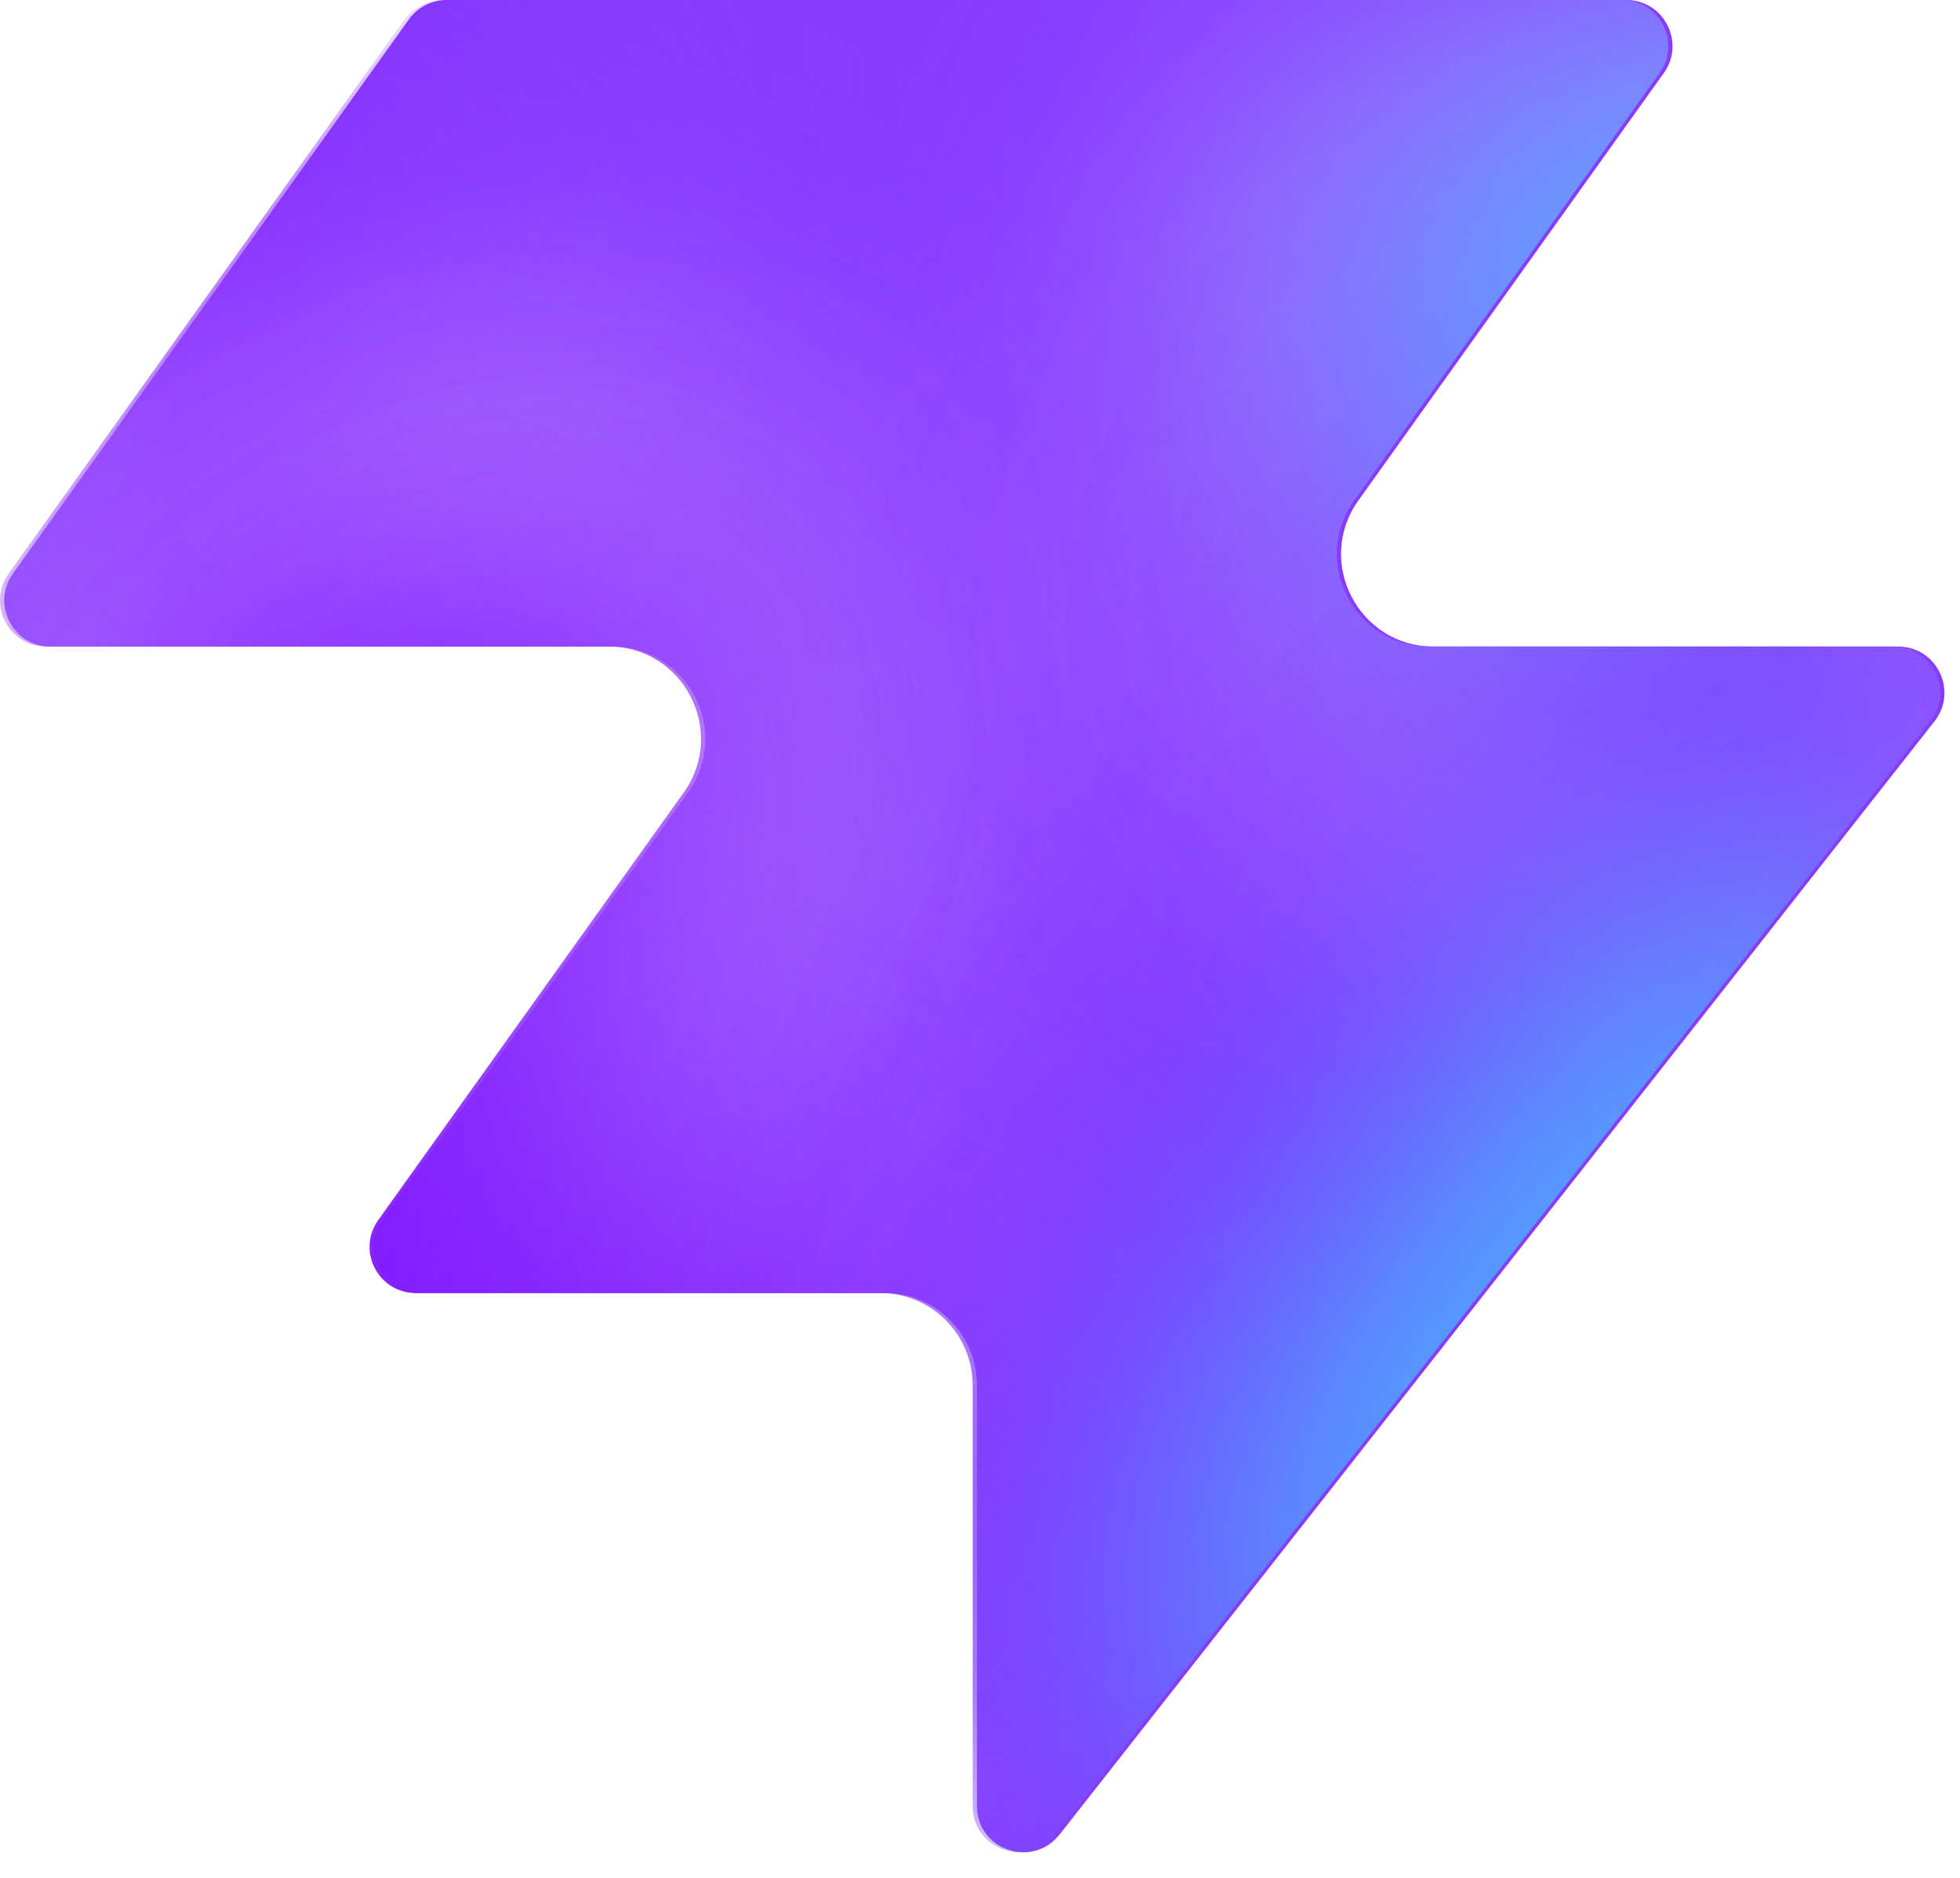
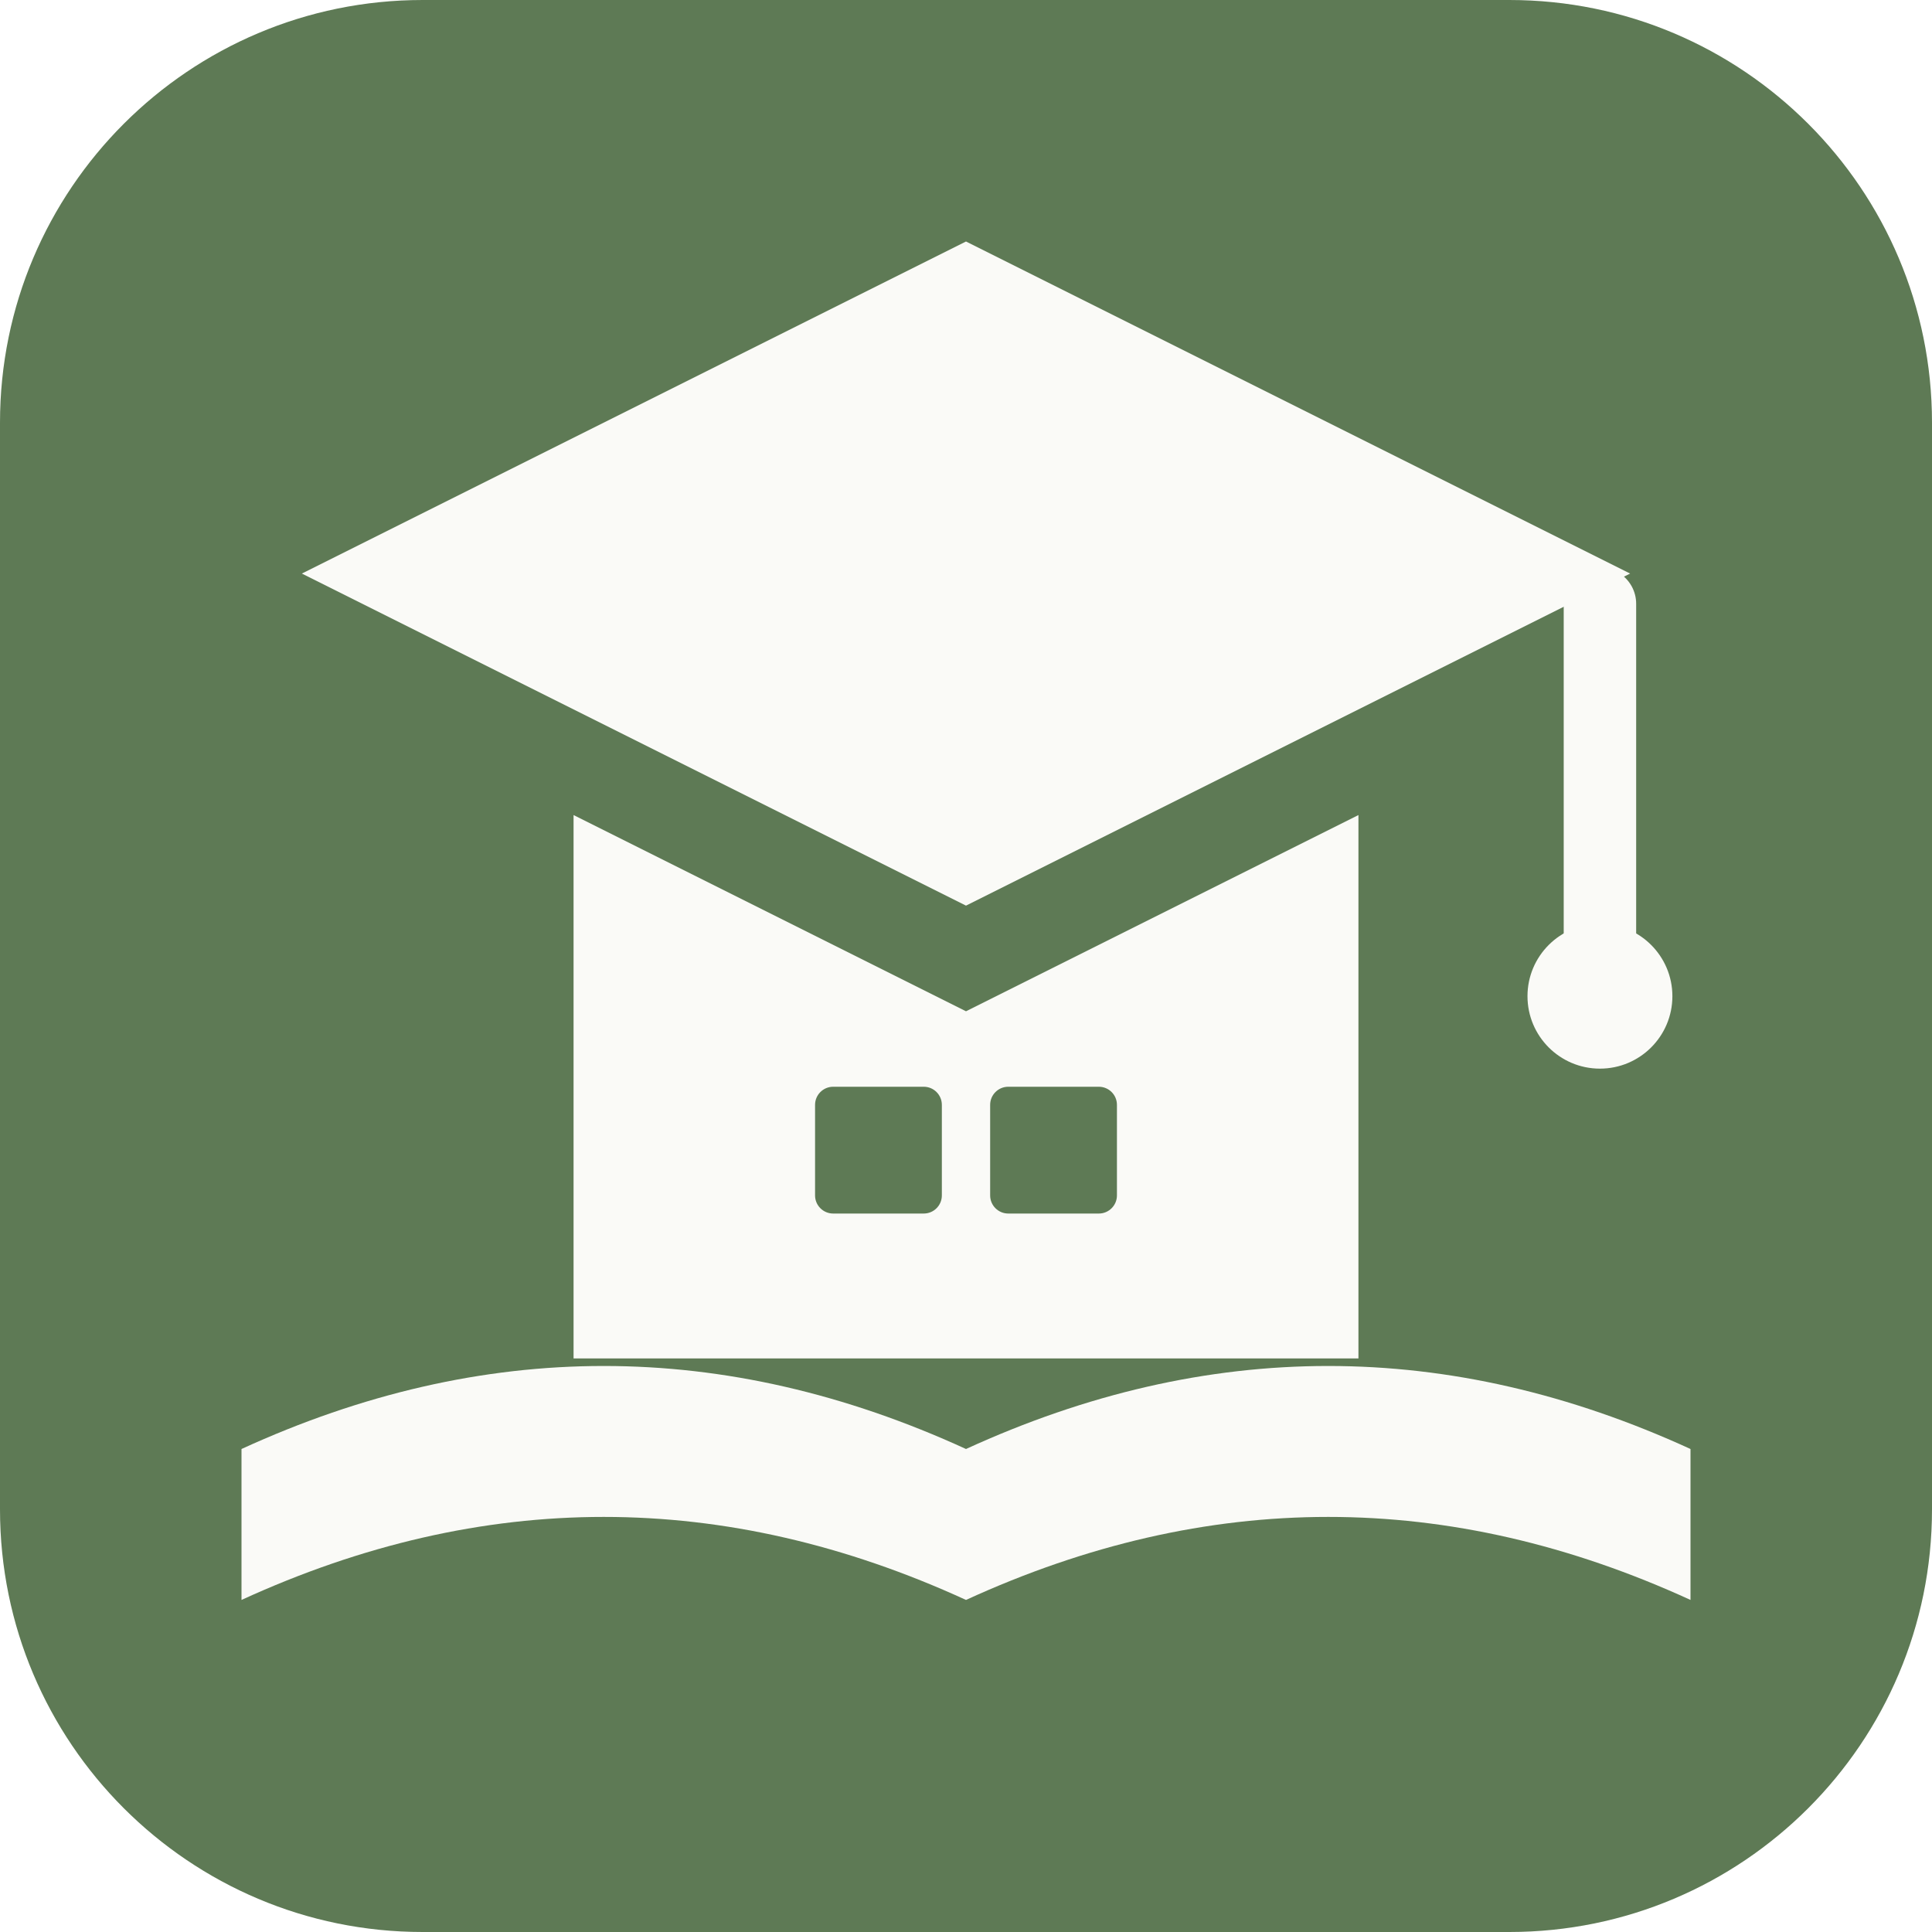
- <svg xmlns="http://www.w3.org/2000/svg" width="48" height="46" fill="none" viewBox="0 0 48 46">
-   <path fill="#863bff" d="M25.946 44.938c-.664.845-2.021.375-2.021-.698V33.937a2.26 2.26 0 0 0-2.262-2.262H10.287c-.92 0-1.456-1.04-.92-1.788l7.48-10.471c1.07-1.497 0-3.578-1.842-3.578H1.237c-.92 0-1.456-1.04-.92-1.788L10.013.474c.214-.297.556-.474.92-.474h28.894c.92 0 1.456 1.04.92 1.788l-7.48 10.471c-1.07 1.498 0 3.579 1.842 3.579h11.377c.943 0 1.473 1.088.89 1.83L25.947 44.94z" style="fill:#863bff;fill:color(display-p3 .525 .23 1);fill-opacity:1" />
-   <mask id="a" width="48" height="46" x="0" y="0" maskUnits="userSpaceOnUse" style="mask-type:alpha">
-     <path fill="#000" d="M25.842 44.938c-.664.844-2.021.375-2.021-.698V33.937a2.26 2.26 0 0 0-2.262-2.262H10.183c-.92 0-1.456-1.04-.92-1.788l7.48-10.471c1.07-1.498 0-3.579-1.842-3.579H1.133c-.92 0-1.456-1.04-.92-1.787L9.91.473c.214-.297.556-.474.92-.474h28.894c.92 0 1.456 1.04.92 1.788l-7.48 10.471c-1.07 1.498 0 3.578 1.842 3.578h11.377c.943 0 1.473 1.088.89 1.832L25.843 44.94z" style="fill:#000;fill-opacity:1" />
-   </mask>
-   <g mask="url(#a)">
-     <g filter="url(#b)">
-       <ellipse cx="5.508" cy="14.704" fill="#ede6ff" rx="5.508" ry="14.704" style="fill:#ede6ff;fill:color(display-p3 .927 .903 1);fill-opacity:1" transform="matrix(.00324 1 1 -.00324 -4.47 31.516)" />
-     </g>
-     <g filter="url(#c)">
-       <ellipse cx="10.399" cy="29.851" fill="#ede6ff" rx="10.399" ry="29.851" style="fill:#ede6ff;fill:color(display-p3 .927 .903 1);fill-opacity:1" transform="matrix(.00324 1 1 -.00324 -39.328 7.883)" />
-     </g>
-     <g filter="url(#d)">
-       <ellipse cx="5.508" cy="30.487" fill="#7e14ff" rx="5.508" ry="30.487" style="fill:#7e14ff;fill:color(display-p3 .492 .077 1);fill-opacity:1" transform="rotate(89.814 -25.913 -14.639)scale(1 -1)" />
-     </g>
-     <g filter="url(#e)">
-       <ellipse cx="5.508" cy="30.599" fill="#7e14ff" rx="5.508" ry="30.599" style="fill:#7e14ff;fill:color(display-p3 .492 .077 1);fill-opacity:1" transform="rotate(89.814 -32.644 -3.334)scale(1 -1)" />
-     </g>
-     <g filter="url(#f)">
-       <ellipse cx="5.508" cy="30.599" fill="#7e14ff" rx="5.508" ry="30.599" style="fill:#7e14ff;fill:color(display-p3 .492 .077 1);fill-opacity:1" transform="matrix(.00324 1 1 -.00324 -34.34 30.47)" />
-     </g>
-     <g filter="url(#g)">
-       <ellipse cx="14.072" cy="22.078" fill="#ede6ff" rx="14.072" ry="22.078" style="fill:#ede6ff;fill:color(display-p3 .927 .903 1);fill-opacity:1" transform="rotate(93.35 24.506 48.493)scale(-1 1)" />
-     </g>
-     <g filter="url(#h)">
-       <ellipse cx="3.47" cy="21.501" fill="#7e14ff" rx="3.47" ry="21.501" style="fill:#7e14ff;fill:color(display-p3 .492 .077 1);fill-opacity:1" transform="rotate(89.009 28.708 47.59)scale(-1 1)" />
-     </g>
-     <g filter="url(#i)">
-       <ellipse cx="3.47" cy="21.501" fill="#7e14ff" rx="3.47" ry="21.501" style="fill:#7e14ff;fill:color(display-p3 .492 .077 1);fill-opacity:1" transform="rotate(89.009 28.708 47.59)scale(-1 1)" />
-     </g>
-     <g filter="url(#j)">
-       <ellipse cx=".387" cy="8.972" fill="#7e14ff" rx="4.407" ry="29.108" style="fill:#7e14ff;fill:color(display-p3 .492 .077 1);fill-opacity:1" transform="rotate(39.51 .387 8.972)" />
-     </g>
-     <g filter="url(#k)">
-       <ellipse cx="47.523" cy="-6.092" fill="#7e14ff" rx="4.407" ry="29.108" style="fill:#7e14ff;fill:color(display-p3 .492 .077 1);fill-opacity:1" transform="rotate(37.892 47.523 -6.092)" />
-     </g>
-     <g filter="url(#l)">
-       <ellipse cx="41.412" cy="6.333" fill="#47bfff" rx="5.971" ry="9.665" style="fill:#47bfff;fill:color(display-p3 .28 .748 1);fill-opacity:1" transform="rotate(37.892 41.412 6.333)" />
-     </g>
-     <g filter="url(#m)">
-       <ellipse cx="-1.879" cy="38.332" fill="#7e14ff" rx="4.407" ry="29.108" style="fill:#7e14ff;fill:color(display-p3 .492 .077 1);fill-opacity:1" transform="rotate(37.892 -1.88 38.332)" />
-     </g>
-     <g filter="url(#n)">
-       <ellipse cx="-1.879" cy="38.332" fill="#7e14ff" rx="4.407" ry="29.108" style="fill:#7e14ff;fill:color(display-p3 .492 .077 1);fill-opacity:1" transform="rotate(37.892 -1.88 38.332)" />
-     </g>
-     <g filter="url(#o)">
-       <ellipse cx="35.651" cy="29.907" fill="#7e14ff" rx="4.407" ry="29.108" style="fill:#7e14ff;fill:color(display-p3 .492 .077 1);fill-opacity:1" transform="rotate(37.892 35.651 29.907)" />
-     </g>
-     <g filter="url(#p)">
-       <ellipse cx="38.418" cy="32.4" fill="#47bfff" rx="5.971" ry="15.297" style="fill:#47bfff;fill:color(display-p3 .28 .748 1);fill-opacity:1" transform="rotate(37.892 38.418 32.4)" />
-     </g>
-   </g>
-   <defs>
-     <filter id="b" width="60.045" height="41.654" x="-19.77" y="16.149" color-interpolation-filters="sRGB" filterUnits="userSpaceOnUse">
-       <feFlood flood-opacity="0" result="BackgroundImageFix" />
-       <feBlend in="SourceGraphic" in2="BackgroundImageFix" result="shape" />
-       <feGaussianBlur result="effect1_foregroundBlur_2002_17158" stdDeviation="7.659" />
-     </filter>
-     <filter id="c" width="90.34" height="51.437" x="-54.613" y="-7.533" color-interpolation-filters="sRGB" filterUnits="userSpaceOnUse">
-       <feFlood flood-opacity="0" result="BackgroundImageFix" />
-       <feBlend in="SourceGraphic" in2="BackgroundImageFix" result="shape" />
-       <feGaussianBlur result="effect1_foregroundBlur_2002_17158" stdDeviation="7.659" />
-     </filter>
-     <filter id="d" width="79.355" height="29.4" x="-49.64" y="2.03" color-interpolation-filters="sRGB" filterUnits="userSpaceOnUse">
-       <feFlood flood-opacity="0" result="BackgroundImageFix" />
-       <feBlend in="SourceGraphic" in2="BackgroundImageFix" result="shape" />
-       <feGaussianBlur result="effect1_foregroundBlur_2002_17158" stdDeviation="4.596" />
-     </filter>
-     <filter id="e" width="79.579" height="29.4" x="-45.045" y="20.029" color-interpolation-filters="sRGB" filterUnits="userSpaceOnUse">
-       <feFlood flood-opacity="0" result="BackgroundImageFix" />
-       <feBlend in="SourceGraphic" in2="BackgroundImageFix" result="shape" />
-       <feGaussianBlur result="effect1_foregroundBlur_2002_17158" stdDeviation="4.596" />
-     </filter>
-     <filter id="f" width="79.579" height="29.4" x="-43.513" y="21.178" color-interpolation-filters="sRGB" filterUnits="userSpaceOnUse">
-       <feFlood flood-opacity="0" result="BackgroundImageFix" />
-       <feBlend in="SourceGraphic" in2="BackgroundImageFix" result="shape" />
-       <feGaussianBlur result="effect1_foregroundBlur_2002_17158" stdDeviation="4.596" />
-     </filter>
-     <filter id="g" width="74.749" height="58.852" x="15.756" y="-17.901" color-interpolation-filters="sRGB" filterUnits="userSpaceOnUse">
-       <feFlood flood-opacity="0" result="BackgroundImageFix" />
-       <feBlend in="SourceGraphic" in2="BackgroundImageFix" result="shape" />
-       <feGaussianBlur result="effect1_foregroundBlur_2002_17158" stdDeviation="7.659" />
-     </filter>
-     <filter id="h" width="61.377" height="25.362" x="23.548" y="2.284" color-interpolation-filters="sRGB" filterUnits="userSpaceOnUse">
-       <feFlood flood-opacity="0" result="BackgroundImageFix" />
-       <feBlend in="SourceGraphic" in2="BackgroundImageFix" result="shape" />
-       <feGaussianBlur result="effect1_foregroundBlur_2002_17158" stdDeviation="4.596" />
-     </filter>
-     <filter id="i" width="61.377" height="25.362" x="23.548" y="2.284" color-interpolation-filters="sRGB" filterUnits="userSpaceOnUse">
-       <feFlood flood-opacity="0" result="BackgroundImageFix" />
-       <feBlend in="SourceGraphic" in2="BackgroundImageFix" result="shape" />
-       <feGaussianBlur result="effect1_foregroundBlur_2002_17158" stdDeviation="4.596" />
-     </filter>
-     <filter id="j" width="56.045" height="63.649" x="-27.636" y="-22.853" color-interpolation-filters="sRGB" filterUnits="userSpaceOnUse">
-       <feFlood flood-opacity="0" result="BackgroundImageFix" />
-       <feBlend in="SourceGraphic" in2="BackgroundImageFix" result="shape" />
-       <feGaussianBlur result="effect1_foregroundBlur_2002_17158" stdDeviation="4.596" />
-     </filter>
-     <filter id="k" width="54.814" height="64.646" x="20.116" y="-38.415" color-interpolation-filters="sRGB" filterUnits="userSpaceOnUse">
-       <feFlood flood-opacity="0" result="BackgroundImageFix" />
-       <feBlend in="SourceGraphic" in2="BackgroundImageFix" result="shape" />
-       <feGaussianBlur result="effect1_foregroundBlur_2002_17158" stdDeviation="4.596" />
-     </filter>
-     <filter id="l" width="33.541" height="35.313" x="24.641" y="-11.323" color-interpolation-filters="sRGB" filterUnits="userSpaceOnUse">
-       <feFlood flood-opacity="0" result="BackgroundImageFix" />
-       <feBlend in="SourceGraphic" in2="BackgroundImageFix" result="shape" />
-       <feGaussianBlur result="effect1_foregroundBlur_2002_17158" stdDeviation="4.596" />
-     </filter>
-     <filter id="m" width="54.814" height="64.646" x="-29.286" y="6.009" color-interpolation-filters="sRGB" filterUnits="userSpaceOnUse">
-       <feFlood flood-opacity="0" result="BackgroundImageFix" />
-       <feBlend in="SourceGraphic" in2="BackgroundImageFix" result="shape" />
-       <feGaussianBlur result="effect1_foregroundBlur_2002_17158" stdDeviation="4.596" />
-     </filter>
-     <filter id="n" width="54.814" height="64.646" x="-29.286" y="6.009" color-interpolation-filters="sRGB" filterUnits="userSpaceOnUse">
-       <feFlood flood-opacity="0" result="BackgroundImageFix" />
-       <feBlend in="SourceGraphic" in2="BackgroundImageFix" result="shape" />
-       <feGaussianBlur result="effect1_foregroundBlur_2002_17158" stdDeviation="4.596" />
-     </filter>
-     <filter id="o" width="54.814" height="64.646" x="8.244" y="-2.416" color-interpolation-filters="sRGB" filterUnits="userSpaceOnUse">
-       <feFlood flood-opacity="0" result="BackgroundImageFix" />
-       <feBlend in="SourceGraphic" in2="BackgroundImageFix" result="shape" />
-       <feGaussianBlur result="effect1_foregroundBlur_2002_17158" stdDeviation="4.596" />
-     </filter>
-     <filter id="p" width="39.409" height="43.623" x="18.713" y="10.588" color-interpolation-filters="sRGB" filterUnits="userSpaceOnUse">
-       <feFlood flood-opacity="0" result="BackgroundImageFix" />
-       <feBlend in="SourceGraphic" in2="BackgroundImageFix" result="shape" />
-       <feGaussianBlur result="effect1_foregroundBlur_2002_17158" stdDeviation="4.596" />
-     </filter>
-   </defs>
+ <svg xmlns="http://www.w3.org/2000/svg" viewBox="0 0 64 64">
+   <rect width="64" height="64" rx="14" fill="#5E7A55" />
+   <path d="M32 8L54 19L32 30L10 19Z" fill="#FAFAF7" />
+   <path d="M53 20V31" stroke="#FAFAF7" stroke-width="2.4" stroke-linecap="round" />
+   <circle cx="53" cy="33" r="2.4" fill="#FAFAF7" />
+   <path d="M19 27V45H45V27L32 33.5Z" fill="#FAFAF7" />
+   <rect x="27" y="36" width="4.2" height="4.2" rx=".6" fill="#5E7A55" />
+   <rect x="32.8" y="36" width="4.2" height="4.2" rx=".6" fill="#5E7A55" />
+   <path d="M8 48Q20 42.5 32 48Q44 42.5 56 48V53Q44 47.5 32 53Q20 47.5 8 53Z" fill="#FAFAF7" />
</svg>
